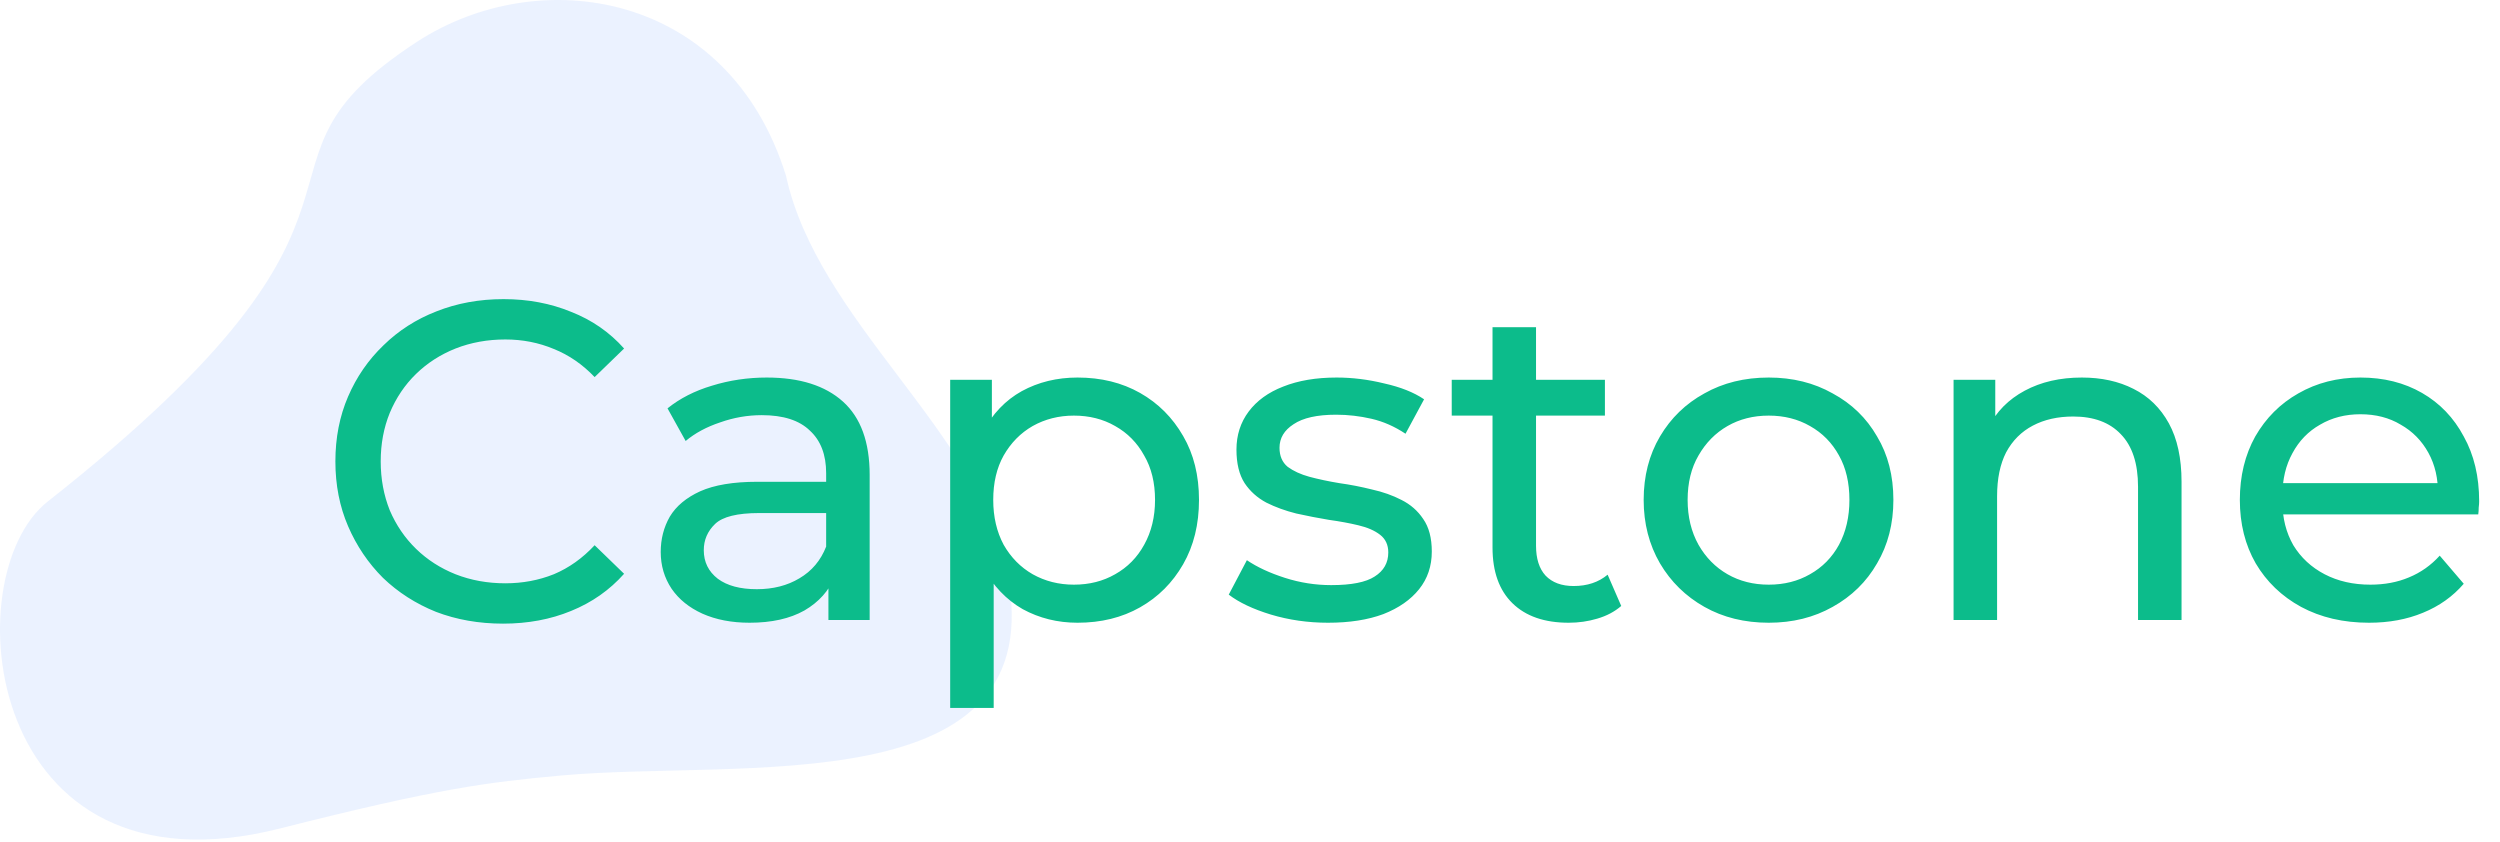
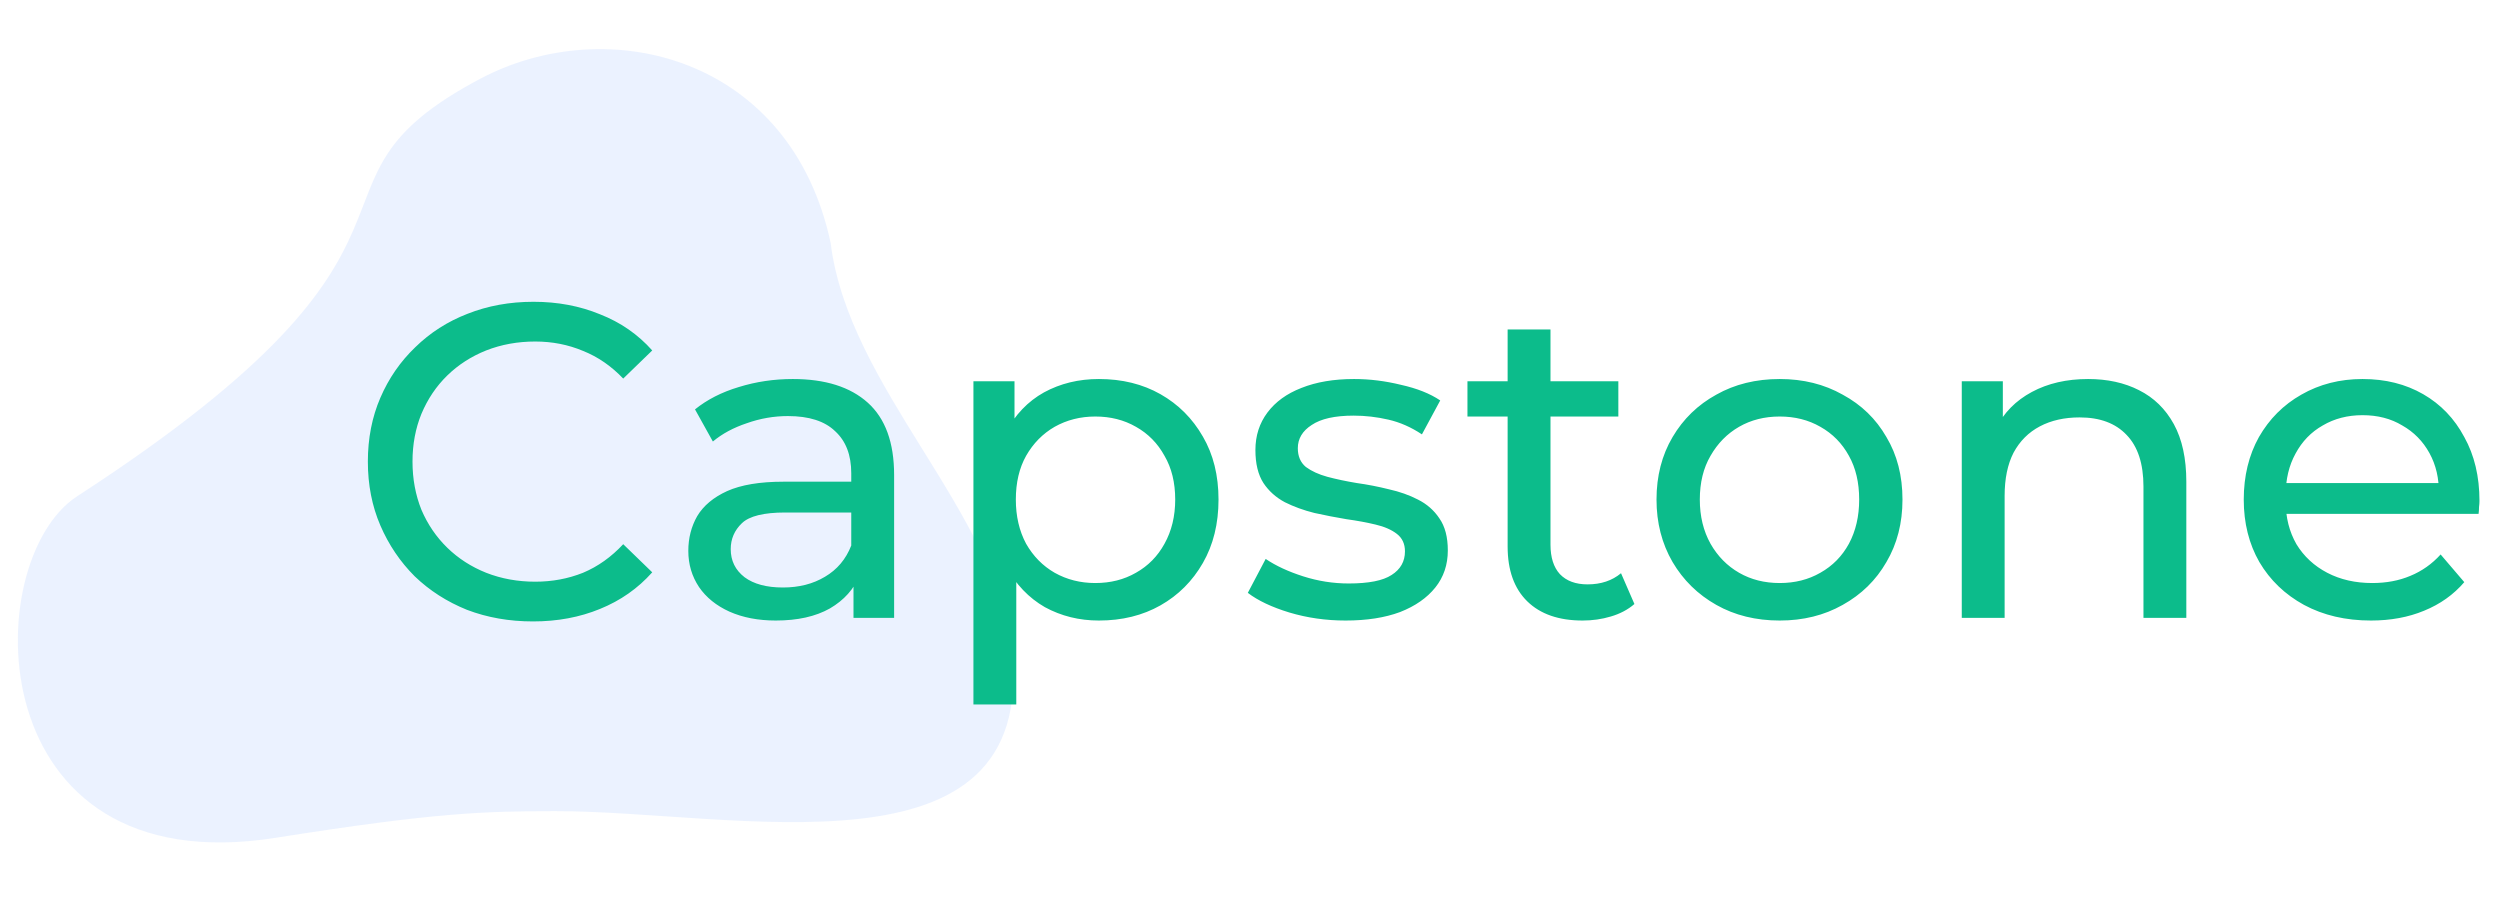
- <svg xmlns="http://www.w3.org/2000/svg" width="1379" height="464" viewBox="0 0 1379 464" fill="none">
-   <path opacity="0.1" d="M555.536 315.371C540.293 238.505 450.989 177.071 433.571 96.971C401.914 -4.938 297.57 -21.05 229.765 23.209C122.328 93.338 236.941 110.741 26.292 276.662C-25.722 317.631 -9.148 498.479 154.485 456.975C242.545 434.639 269.315 431.505 308.925 427.827C408.763 418.558 581.123 444.4 555.536 315.371Z" fill="#367CFF" />
-   <path d="M277.5 344C264.167 344 251.833 341.833 240.5 337.5C229.333 333 219.583 326.75 211.25 318.75C203.083 310.583 196.667 301.083 192 290.25C187.333 279.417 185 267.5 185 254.5C185 241.5 187.333 229.583 192 218.75C196.667 207.917 203.167 198.5 211.5 190.5C219.833 182.333 229.583 176.083 240.75 171.75C252.083 167.25 264.417 165 277.75 165C291.25 165 303.667 167.333 315 172C326.5 176.5 336.25 183.25 344.25 192.25L328 208C321.333 201 313.833 195.833 305.5 192.5C297.167 189 288.25 187.25 278.75 187.25C268.917 187.25 259.75 188.917 251.25 192.25C242.917 195.583 235.667 200.25 229.5 206.25C223.333 212.25 218.5 219.417 215 227.75C211.667 235.917 210 244.833 210 254.5C210 264.167 211.667 273.167 215 281.5C218.5 289.667 223.333 296.75 229.5 302.75C235.667 308.75 242.917 313.417 251.25 316.75C259.75 320.083 268.917 321.75 278.75 321.75C288.25 321.75 297.167 320.083 305.5 316.75C313.833 313.25 321.333 307.917 328 300.75L344.25 316.5C336.25 325.5 326.5 332.333 315 337C303.667 341.667 291.167 344 277.5 344ZM456.955 342V314L455.705 308.75V261C455.705 250.833 452.705 243 446.705 237.5C440.872 231.833 432.038 229 420.205 229C412.372 229 404.705 230.333 397.205 233C389.705 235.5 383.372 238.917 378.205 243.25L368.205 225.25C375.038 219.75 383.205 215.583 392.705 212.75C402.372 209.75 412.455 208.25 422.955 208.25C441.122 208.25 455.122 212.667 464.955 221.5C474.788 230.333 479.705 243.833 479.705 262V342H456.955ZM413.455 343.5C403.622 343.5 394.955 341.833 387.455 338.5C380.122 335.167 374.455 330.583 370.455 324.75C366.455 318.75 364.455 312 364.455 304.5C364.455 297.333 366.122 290.833 369.455 285C372.955 279.167 378.538 274.5 386.205 271C394.038 267.5 404.538 265.75 417.705 265.75H459.705V283H418.705C406.705 283 398.622 285 394.455 289C390.288 293 388.205 297.833 388.205 303.5C388.205 310 390.788 315.25 395.955 319.25C401.122 323.083 408.288 325 417.455 325C426.455 325 434.288 323 440.955 319C447.788 315 452.705 309.167 455.705 301.5L460.455 318C457.288 325.833 451.705 332.083 443.705 336.75C435.705 341.25 425.622 343.5 413.455 343.5ZM594.369 343.5C583.369 343.5 573.286 341 564.119 336C555.119 330.833 547.869 323.25 542.369 313.25C537.036 303.25 534.369 290.75 534.369 275.75C534.369 260.75 536.952 248.25 542.119 238.25C547.452 228.25 554.619 220.75 563.619 215.75C572.786 210.75 583.036 208.25 594.369 208.25C607.369 208.25 618.869 211.083 628.869 216.75C638.869 222.417 646.786 230.333 652.619 240.5C658.452 250.5 661.369 262.25 661.369 275.75C661.369 289.25 658.452 301.083 652.619 311.25C646.786 321.417 638.869 329.333 628.869 335C618.869 340.667 607.369 343.5 594.369 343.5ZM524.119 390.5V209.5H547.119V245.25L545.619 276L548.119 306.75V390.5H524.119ZM592.369 322.5C600.869 322.5 608.452 320.583 615.119 316.75C621.952 312.917 627.286 307.5 631.119 300.5C635.119 293.333 637.119 285.083 637.119 275.75C637.119 266.25 635.119 258.083 631.119 251.25C627.286 244.25 621.952 238.833 615.119 235C608.452 231.167 600.869 229.25 592.369 229.25C584.036 229.25 576.452 231.167 569.619 235C562.952 238.833 557.619 244.25 553.619 251.25C549.786 258.083 547.869 266.25 547.869 275.75C547.869 285.083 549.786 293.333 553.619 300.5C557.619 307.5 562.952 312.917 569.619 316.75C576.452 320.583 584.036 322.5 592.369 322.5ZM732.529 343.5C721.529 343.5 711.029 342 701.029 339C691.196 336 683.446 332.333 677.779 328L687.779 309C693.446 312.833 700.446 316.083 708.779 318.75C717.113 321.417 725.613 322.75 734.279 322.75C745.446 322.75 753.446 321.167 758.279 318C763.279 314.833 765.779 310.417 765.779 304.75C765.779 300.583 764.279 297.333 761.279 295C758.279 292.667 754.279 290.917 749.279 289.75C744.446 288.583 739.029 287.583 733.029 286.75C727.029 285.75 721.029 284.583 715.029 283.25C709.029 281.75 703.529 279.75 698.529 277.25C693.529 274.583 689.529 271 686.529 266.5C683.529 261.833 682.029 255.667 682.029 248C682.029 240 684.279 233 688.779 227C693.279 221 699.613 216.417 707.779 213.25C716.113 209.917 725.946 208.25 737.279 208.25C745.946 208.25 754.696 209.333 763.529 211.5C772.529 213.5 779.863 216.417 785.529 220.25L775.279 239.25C769.279 235.25 763.029 232.5 756.529 231C750.029 229.5 743.529 228.75 737.029 228.75C726.529 228.75 718.696 230.5 713.529 234C708.363 237.333 705.779 241.667 705.779 247C705.779 251.5 707.279 255 710.279 257.5C713.446 259.833 717.446 261.667 722.279 263C727.279 264.333 732.779 265.5 738.779 266.5C744.779 267.333 750.779 268.5 756.779 270C762.779 271.333 768.196 273.25 773.029 275.75C778.029 278.25 782.029 281.75 785.029 286.25C788.196 290.75 789.779 296.75 789.779 304.25C789.779 312.25 787.446 319.167 782.779 325C778.113 330.833 771.529 335.417 763.029 338.75C754.529 341.917 744.363 343.5 732.529 343.5ZM865.273 343.5C851.94 343.5 841.607 339.917 834.273 332.75C826.94 325.583 823.273 315.333 823.273 302V180.5H847.273V301C847.273 308.167 849.023 313.667 852.523 317.5C856.19 321.333 861.357 323.25 868.023 323.25C875.523 323.25 881.773 321.167 886.773 317L894.273 334.25C890.607 337.417 886.19 339.75 881.023 341.25C876.023 342.75 870.773 343.5 865.273 343.5ZM800.773 229.25V209.5H885.273V229.25H800.773ZM975.645 343.5C962.311 343.5 950.478 340.583 940.145 334.75C929.811 328.917 921.645 320.917 915.645 310.75C909.645 300.417 906.645 288.75 906.645 275.75C906.645 262.583 909.645 250.917 915.645 240.75C921.645 230.583 929.811 222.667 940.145 217C950.478 211.167 962.311 208.25 975.645 208.25C988.811 208.25 1000.56 211.167 1010.89 217C1021.39 222.667 1029.56 230.583 1035.39 240.75C1041.39 250.75 1044.39 262.417 1044.39 275.75C1044.39 288.917 1041.39 300.583 1035.39 310.75C1029.56 320.917 1021.39 328.917 1010.89 334.75C1000.56 340.583 988.811 343.5 975.645 343.5ZM975.645 322.5C984.145 322.5 991.728 320.583 998.395 316.75C1005.23 312.917 1010.56 307.5 1014.39 300.5C1018.23 293.333 1020.14 285.083 1020.14 275.75C1020.14 266.25 1018.23 258.083 1014.39 251.25C1010.56 244.25 1005.23 238.833 998.395 235C991.728 231.167 984.145 229.25 975.645 229.25C967.145 229.25 959.561 231.167 952.895 235C946.228 238.833 940.895 244.25 936.895 251.25C932.895 258.083 930.895 266.25 930.895 275.75C930.895 285.083 932.895 293.333 936.895 300.5C940.895 307.5 946.228 312.917 952.895 316.75C959.561 320.583 967.145 322.5 975.645 322.5ZM1148.34 208.25C1159.17 208.25 1168.67 210.333 1176.84 214.5C1185.17 218.667 1191.67 225 1196.34 233.5C1201 242 1203.34 252.75 1203.34 265.75V342H1179.34V268.5C1179.34 255.667 1176.17 246 1169.84 239.5C1163.67 233 1154.92 229.75 1143.59 229.75C1135.09 229.75 1127.67 231.417 1121.34 234.75C1115 238.083 1110.09 243 1106.59 249.5C1103.25 256 1101.59 264.083 1101.59 273.75V342H1077.59V209.5H1100.59V245.25L1096.84 235.75C1101.17 227.083 1107.84 220.333 1116.84 215.5C1125.84 210.667 1136.34 208.25 1148.34 208.25ZM1306.75 343.5C1292.59 343.5 1280.09 340.583 1269.25 334.75C1258.59 328.917 1250.25 320.917 1244.25 310.75C1238.42 300.583 1235.5 288.917 1235.5 275.75C1235.5 262.583 1238.34 250.917 1244 240.75C1249.84 230.583 1257.75 222.667 1267.75 217C1277.92 211.167 1289.34 208.25 1302 208.25C1314.84 208.25 1326.17 211.083 1336 216.75C1345.84 222.417 1353.5 230.417 1359 240.75C1364.67 250.917 1367.5 262.833 1367.5 276.5C1367.5 277.5 1367.42 278.667 1367.25 280C1367.25 281.333 1367.17 282.583 1367 283.75H1254.25V266.5H1354.5L1344.75 272.5C1344.92 264 1343.17 256.417 1339.5 249.75C1335.84 243.083 1330.75 237.917 1324.25 234.25C1317.92 230.417 1310.5 228.5 1302 228.5C1293.67 228.5 1286.25 230.417 1279.75 234.25C1273.25 237.917 1268.17 243.167 1264.5 250C1260.84 256.667 1259 264.333 1259 273V277C1259 285.833 1261 293.75 1265 300.75C1269.17 307.583 1274.92 312.917 1282.25 316.75C1289.59 320.583 1298 322.5 1307.5 322.5C1315.34 322.5 1322.42 321.167 1328.75 318.5C1335.25 315.833 1340.92 311.833 1345.75 306.5L1359 322C1353 329 1345.5 334.333 1336.5 338C1327.67 341.667 1317.75 343.5 1306.75 343.5Z" fill="#0CBC8B" />
+ <svg xmlns="http://www.w3.org/2000/svg" width="1400" height="513" viewBox="0 0 1400 513" fill="none">
+   <path opacity="0.1" d="M566.703 364.765C558.541 286.828 475.217 217.499 465.184 136.143C442.961 31.77 340.524 6.201 268.962 44.085C155.572 104.115 268.117 131.907 43.202 277.907C-12.334 313.957 -12.338 495.563 154.401 469.169C244.132 454.964 271.076 454.287 310.857 454.24C411.124 454.123 580.406 495.591 566.703 364.765Z" fill="#367CFF" />
+   <path d="M298.5 348C285.167 348 272.833 345.833 261.5 341.5C250.333 337 240.583 330.75 232.25 322.75C224.083 314.583 217.667 305.083 213 294.25C208.333 283.417 206 271.5 206 258.5C206 245.5 208.333 233.583 213 222.75C217.667 211.917 224.167 202.5 232.5 194.5C240.833 186.333 250.583 180.083 261.75 175.75C273.083 171.25 285.417 169 298.75 169C312.25 169 324.667 171.333 336 176C347.5 180.5 357.25 187.25 365.25 196.25L349 212C342.333 205 334.833 199.833 326.5 196.5C318.167 193 309.25 191.25 299.75 191.25C289.917 191.25 280.75 192.917 272.25 196.25C263.917 199.583 256.667 204.25 250.5 210.25C244.333 216.25 239.5 223.417 236 231.75C232.667 239.917 231 248.833 231 258.5C231 268.167 232.667 277.167 236 285.5C239.5 293.667 244.333 300.75 250.5 306.75C256.667 312.75 263.917 317.417 272.25 320.75C280.75 324.083 289.917 325.75 299.75 325.75C309.25 325.75 318.167 324.083 326.5 320.75C334.833 317.25 342.333 311.917 349 304.75L365.25 320.5C357.25 329.5 347.5 336.333 336 341C324.667 345.667 312.167 348 298.5 348ZM477.955 346V318L476.705 312.75V265C476.705 254.833 473.705 247 467.705 241.5C461.872 235.833 453.038 233 441.205 233C433.372 233 425.705 234.333 418.205 237C410.705 239.5 404.372 242.917 399.205 247.25L389.205 229.25C396.038 223.75 404.205 219.583 413.705 216.75C423.372 213.75 433.455 212.25 443.955 212.25C462.122 212.25 476.122 216.667 485.955 225.5C495.788 234.333 500.705 247.833 500.705 266V346H477.955ZM434.455 347.5C424.622 347.5 415.955 345.833 408.455 342.5C401.122 339.167 395.455 334.583 391.455 328.75C387.455 322.75 385.455 316 385.455 308.5C385.455 301.333 387.122 294.833 390.455 289C393.955 283.167 399.538 278.5 407.205 275C415.038 271.5 425.538 269.75 438.705 269.75H480.705V287H439.705C427.705 287 419.622 289 415.455 293C411.288 297 409.205 301.833 409.205 307.5C409.205 314 411.788 319.25 416.955 323.25C422.122 327.083 429.288 329 438.455 329C447.455 329 455.288 327 461.955 323C468.788 319 473.705 313.167 476.705 305.5L481.455 322C478.288 329.833 472.705 336.083 464.705 340.75C456.705 345.25 446.622 347.5 434.455 347.5ZM615.369 347.5C604.369 347.5 594.286 345 585.119 340C576.119 334.833 568.869 327.25 563.369 317.25C558.036 307.25 555.369 294.75 555.369 279.75C555.369 264.75 557.952 252.25 563.119 242.25C568.452 232.25 575.619 224.75 584.619 219.75C593.786 214.75 604.036 212.25 615.369 212.25C628.369 212.25 639.869 215.083 649.869 220.75C659.869 226.417 667.786 234.333 673.619 244.5C679.452 254.5 682.369 266.25 682.369 279.75C682.369 293.25 679.452 305.083 673.619 315.25C667.786 325.417 659.869 333.333 649.869 339C639.869 344.667 628.369 347.5 615.369 347.5ZM545.119 394.5V213.5H568.119V249.25L566.619 280L569.119 310.75V394.5H545.119ZM613.369 326.5C621.869 326.5 629.452 324.583 636.119 320.75C642.952 316.917 648.286 311.5 652.119 304.5C656.119 297.333 658.119 289.083 658.119 279.75C658.119 270.25 656.119 262.083 652.119 255.25C648.286 248.25 642.952 242.833 636.119 239C629.452 235.167 621.869 233.25 613.369 233.25C605.036 233.25 597.452 235.167 590.619 239C583.952 242.833 578.619 248.25 574.619 255.25C570.786 262.083 568.869 270.25 568.869 279.75C568.869 289.083 570.786 297.333 574.619 304.5C578.619 311.5 583.952 316.917 590.619 320.75C597.452 324.583 605.036 326.5 613.369 326.5ZM753.529 347.5C742.529 347.5 732.029 346 722.029 343C712.196 340 704.446 336.333 698.779 332L708.779 313C714.446 316.833 721.446 320.083 729.779 322.75C738.113 325.417 746.613 326.75 755.279 326.75C766.446 326.75 774.446 325.167 779.279 322C784.279 318.833 786.779 314.417 786.779 308.75C786.779 304.583 785.279 301.333 782.279 299C779.279 296.667 775.279 294.917 770.279 293.75C765.446 292.583 760.029 291.583 754.029 290.75C748.029 289.75 742.029 288.583 736.029 287.25C730.029 285.75 724.529 283.75 719.529 281.25C714.529 278.583 710.529 275 707.529 270.5C704.529 265.833 703.029 259.667 703.029 252C703.029 244 705.279 237 709.779 231C714.279 225 720.613 220.417 728.779 217.25C737.113 213.917 746.946 212.25 758.279 212.25C766.946 212.25 775.696 213.333 784.529 215.5C793.529 217.5 800.863 220.417 806.529 224.25L796.279 243.25C790.279 239.25 784.029 236.5 777.529 235C771.029 233.5 764.529 232.75 758.029 232.75C747.529 232.75 739.696 234.5 734.529 238C729.363 241.333 726.779 245.667 726.779 251C726.779 255.5 728.279 259 731.279 261.5C734.446 263.833 738.446 265.667 743.279 267C748.279 268.333 753.779 269.5 759.779 270.5C765.779 271.333 771.779 272.5 777.779 274C783.779 275.333 789.196 277.25 794.029 279.75C799.029 282.25 803.029 285.75 806.029 290.25C809.196 294.75 810.779 300.75 810.779 308.25C810.779 316.25 808.446 323.167 803.779 329C799.113 334.833 792.529 339.417 784.029 342.75C775.529 345.917 765.363 347.5 753.529 347.5ZM886.273 347.5C872.94 347.5 862.607 343.917 855.273 336.75C847.94 329.583 844.273 319.333 844.273 306V184.5H868.273V305C868.273 312.167 870.023 317.667 873.523 321.5C877.19 325.333 882.357 327.25 889.023 327.25C896.523 327.25 902.773 325.167 907.773 321L915.273 338.25C911.607 341.417 907.19 343.75 902.023 345.25C897.023 346.75 891.773 347.5 886.273 347.5ZM821.773 233.25V213.5H906.273V233.25H821.773ZM996.645 347.5C983.311 347.5 971.478 344.583 961.145 338.75C950.811 332.917 942.645 324.917 936.645 314.75C930.645 304.417 927.645 292.75 927.645 279.75C927.645 266.583 930.645 254.917 936.645 244.75C942.645 234.583 950.811 226.667 961.145 221C971.478 215.167 983.311 212.25 996.645 212.25C1009.81 212.25 1021.56 215.167 1031.89 221C1042.39 226.667 1050.56 234.583 1056.39 244.75C1062.39 254.75 1065.39 266.417 1065.39 279.75C1065.39 292.917 1062.39 304.583 1056.39 314.75C1050.56 324.917 1042.39 332.917 1031.89 338.75C1021.56 344.583 1009.81 347.5 996.645 347.5ZM996.645 326.5C1005.14 326.5 1012.73 324.583 1019.39 320.75C1026.23 316.917 1031.56 311.5 1035.39 304.5C1039.23 297.333 1041.14 289.083 1041.14 279.75C1041.14 270.25 1039.23 262.083 1035.39 255.25C1031.56 248.25 1026.23 242.833 1019.39 239C1012.73 235.167 1005.14 233.25 996.645 233.25C988.145 233.25 980.561 235.167 973.895 239C967.228 242.833 961.895 248.25 957.895 255.25C953.895 262.083 951.895 270.25 951.895 279.75C951.895 289.083 953.895 297.333 957.895 304.5C961.895 311.5 967.228 316.917 973.895 320.75C980.561 324.583 988.145 326.5 996.645 326.5ZM1169.34 212.25C1180.17 212.25 1189.67 214.333 1197.84 218.5C1206.17 222.667 1212.67 229 1217.34 237.5C1222 246 1224.34 256.75 1224.34 269.75V346H1200.34V272.5C1200.34 259.667 1197.17 250 1190.84 243.5C1184.67 237 1175.92 233.75 1164.59 233.75C1156.09 233.75 1148.67 235.417 1142.34 238.75C1136 242.083 1131.09 247 1127.59 253.5C1124.25 260 1122.59 268.083 1122.59 277.75V346H1098.59V213.5H1121.59V249.25L1117.84 239.75C1122.17 231.083 1128.84 224.333 1137.84 219.5C1146.84 214.667 1157.34 212.25 1169.34 212.25ZM1327.75 347.5C1313.59 347.5 1301.09 344.583 1290.25 338.75C1279.59 332.917 1271.25 324.917 1265.25 314.75C1259.42 304.583 1256.5 292.917 1256.5 279.75C1256.5 266.583 1259.34 254.917 1265 244.75C1270.84 234.583 1278.75 226.667 1288.75 221C1298.92 215.167 1310.34 212.25 1323 212.25C1335.84 212.25 1347.17 215.083 1357 220.75C1366.84 226.417 1374.5 234.417 1380 244.75C1385.67 254.917 1388.5 266.833 1388.5 280.5C1388.5 281.5 1388.42 282.667 1388.25 284C1388.25 285.333 1388.17 286.583 1388 287.75H1275.25V270.5H1375.5L1365.75 276.5C1365.92 268 1364.17 260.417 1360.5 253.75C1356.84 247.083 1351.75 241.917 1345.25 238.25C1338.92 234.417 1331.5 232.5 1323 232.5C1314.67 232.5 1307.25 234.417 1300.75 238.25C1294.25 241.917 1289.17 247.167 1285.5 254C1281.84 260.667 1280 268.333 1280 277V281C1280 289.833 1282 297.75 1286 304.75C1290.17 311.583 1295.92 316.917 1303.25 320.75C1310.59 324.583 1319 326.5 1328.5 326.5C1336.34 326.5 1343.42 325.167 1349.75 322.5C1356.25 319.833 1361.92 315.833 1366.75 310.5L1380 326C1374 333 1366.5 338.333 1357.5 342C1348.67 345.667 1338.75 347.5 1327.75 347.5Z" fill="#0CBC8B" />
</svg>
